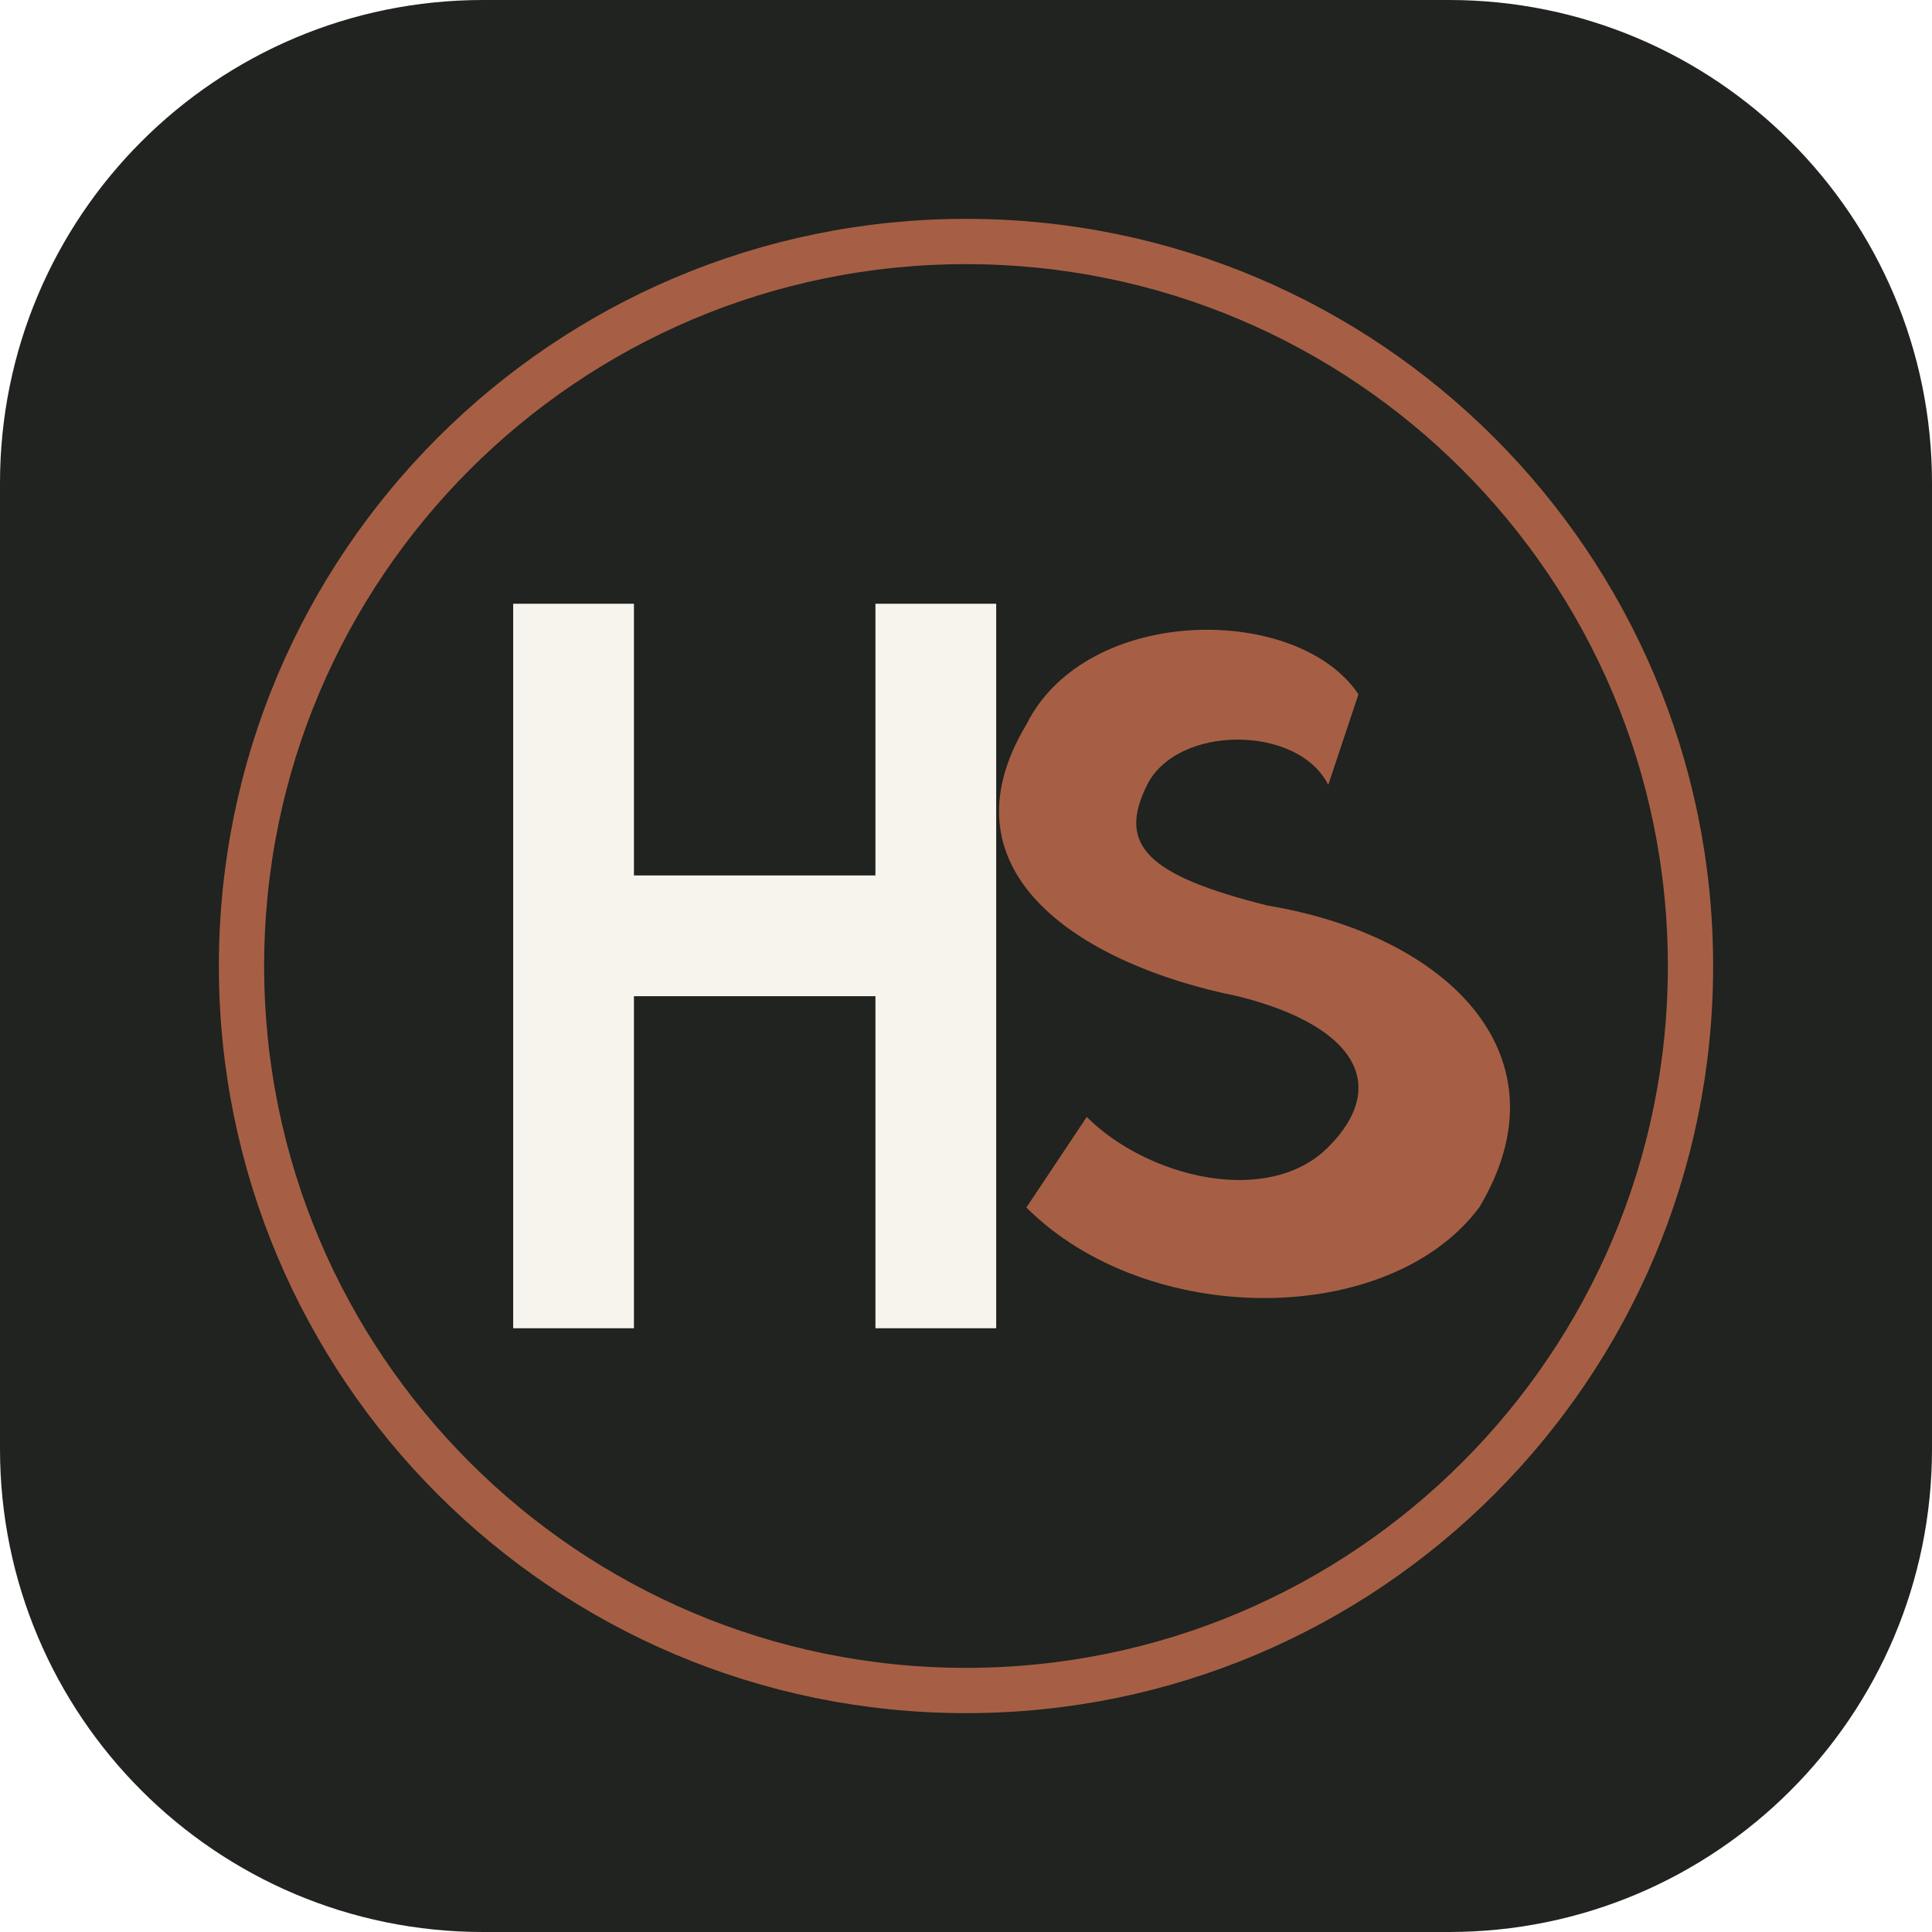
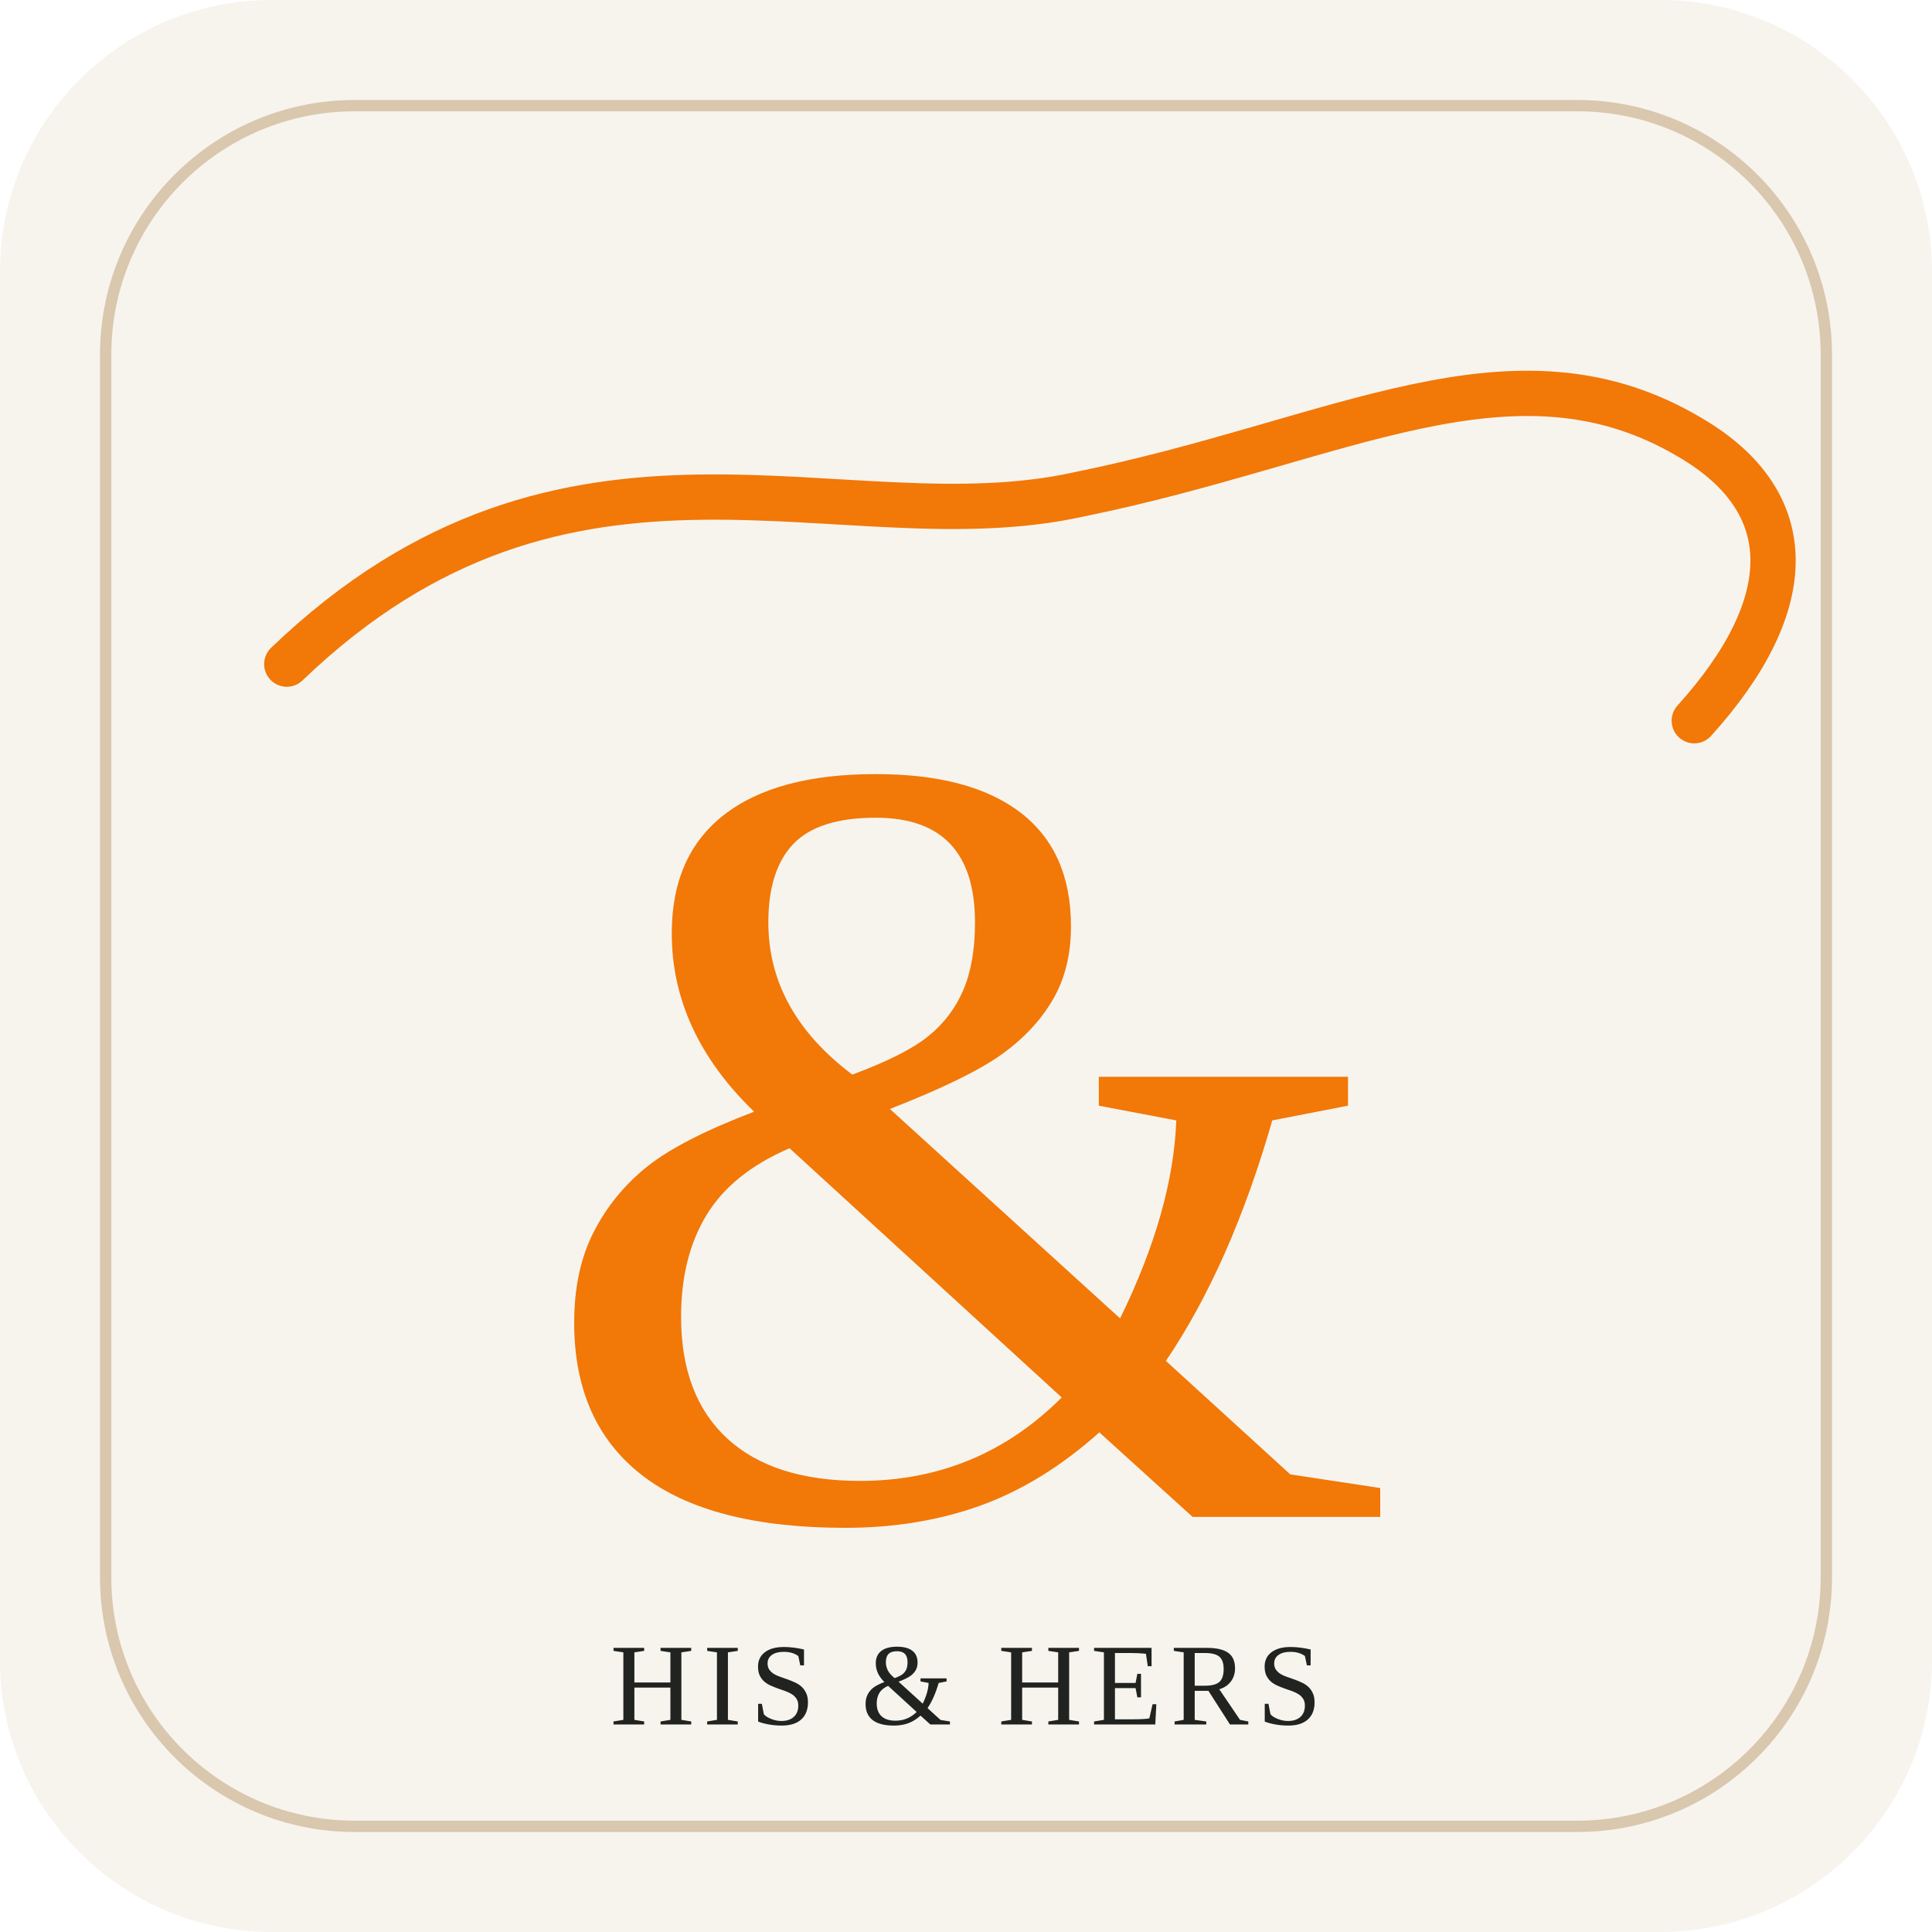
- <svg xmlns="http://www.w3.org/2000/svg" viewBox="0 0 64 64" role="img" aria-label="His and Hers Mart">
-   <rect width="64" height="64" rx="16" fill="#20231F" />
-   <circle cx="32" cy="32" r="24" fill="none" stroke="#A65F45" stroke-width="1.5" />
-   <path d="M17 20v24h4V33h8v11h4V20h-4v9h-8v-9z" fill="#F7F4EE" />
-   <path d="M45 23c-2-3-9-3-11 1-3 5 2 8 7 9 4 1 5 3 3 5-2 2-6 1-8-1l-2 3c4 4 12 4 15 0 3-5-1-9-7-10-4-1-5-2-4-4 1-2 5-2 6 0z" fill="#A65F45" />
+ <svg xmlns="http://www.w3.org/2000/svg" viewBox="0 0 512 512" role="img" aria-label="His and Hers Mart app icon">
+   <rect width="512" height="512" rx="72" fill="#F7F4EE" />
+   <rect x="28" y="28" width="456" height="456" rx="66" fill="none" stroke="#D9C7AE" stroke-width="3" />
+   <path d="M76 176 C151 104 223 145 286 131 C355 117 401 88 448 116 C477 133 477 160 449 191" fill="none" stroke="#F27808" stroke-width="12" stroke-linecap="round" />
+   <text x="256" y="402" text-anchor="middle" font-family="Georgia, 'Times New Roman', serif" font-size="296" fill="#F27808">&amp;</text>
+   <text x="256" y="457" text-anchor="middle" font-family="Georgia, 'Times New Roman', serif" font-size="31" letter-spacing="2.2" fill="#20231F">HIS  &amp;  HERS</text>
</svg>
